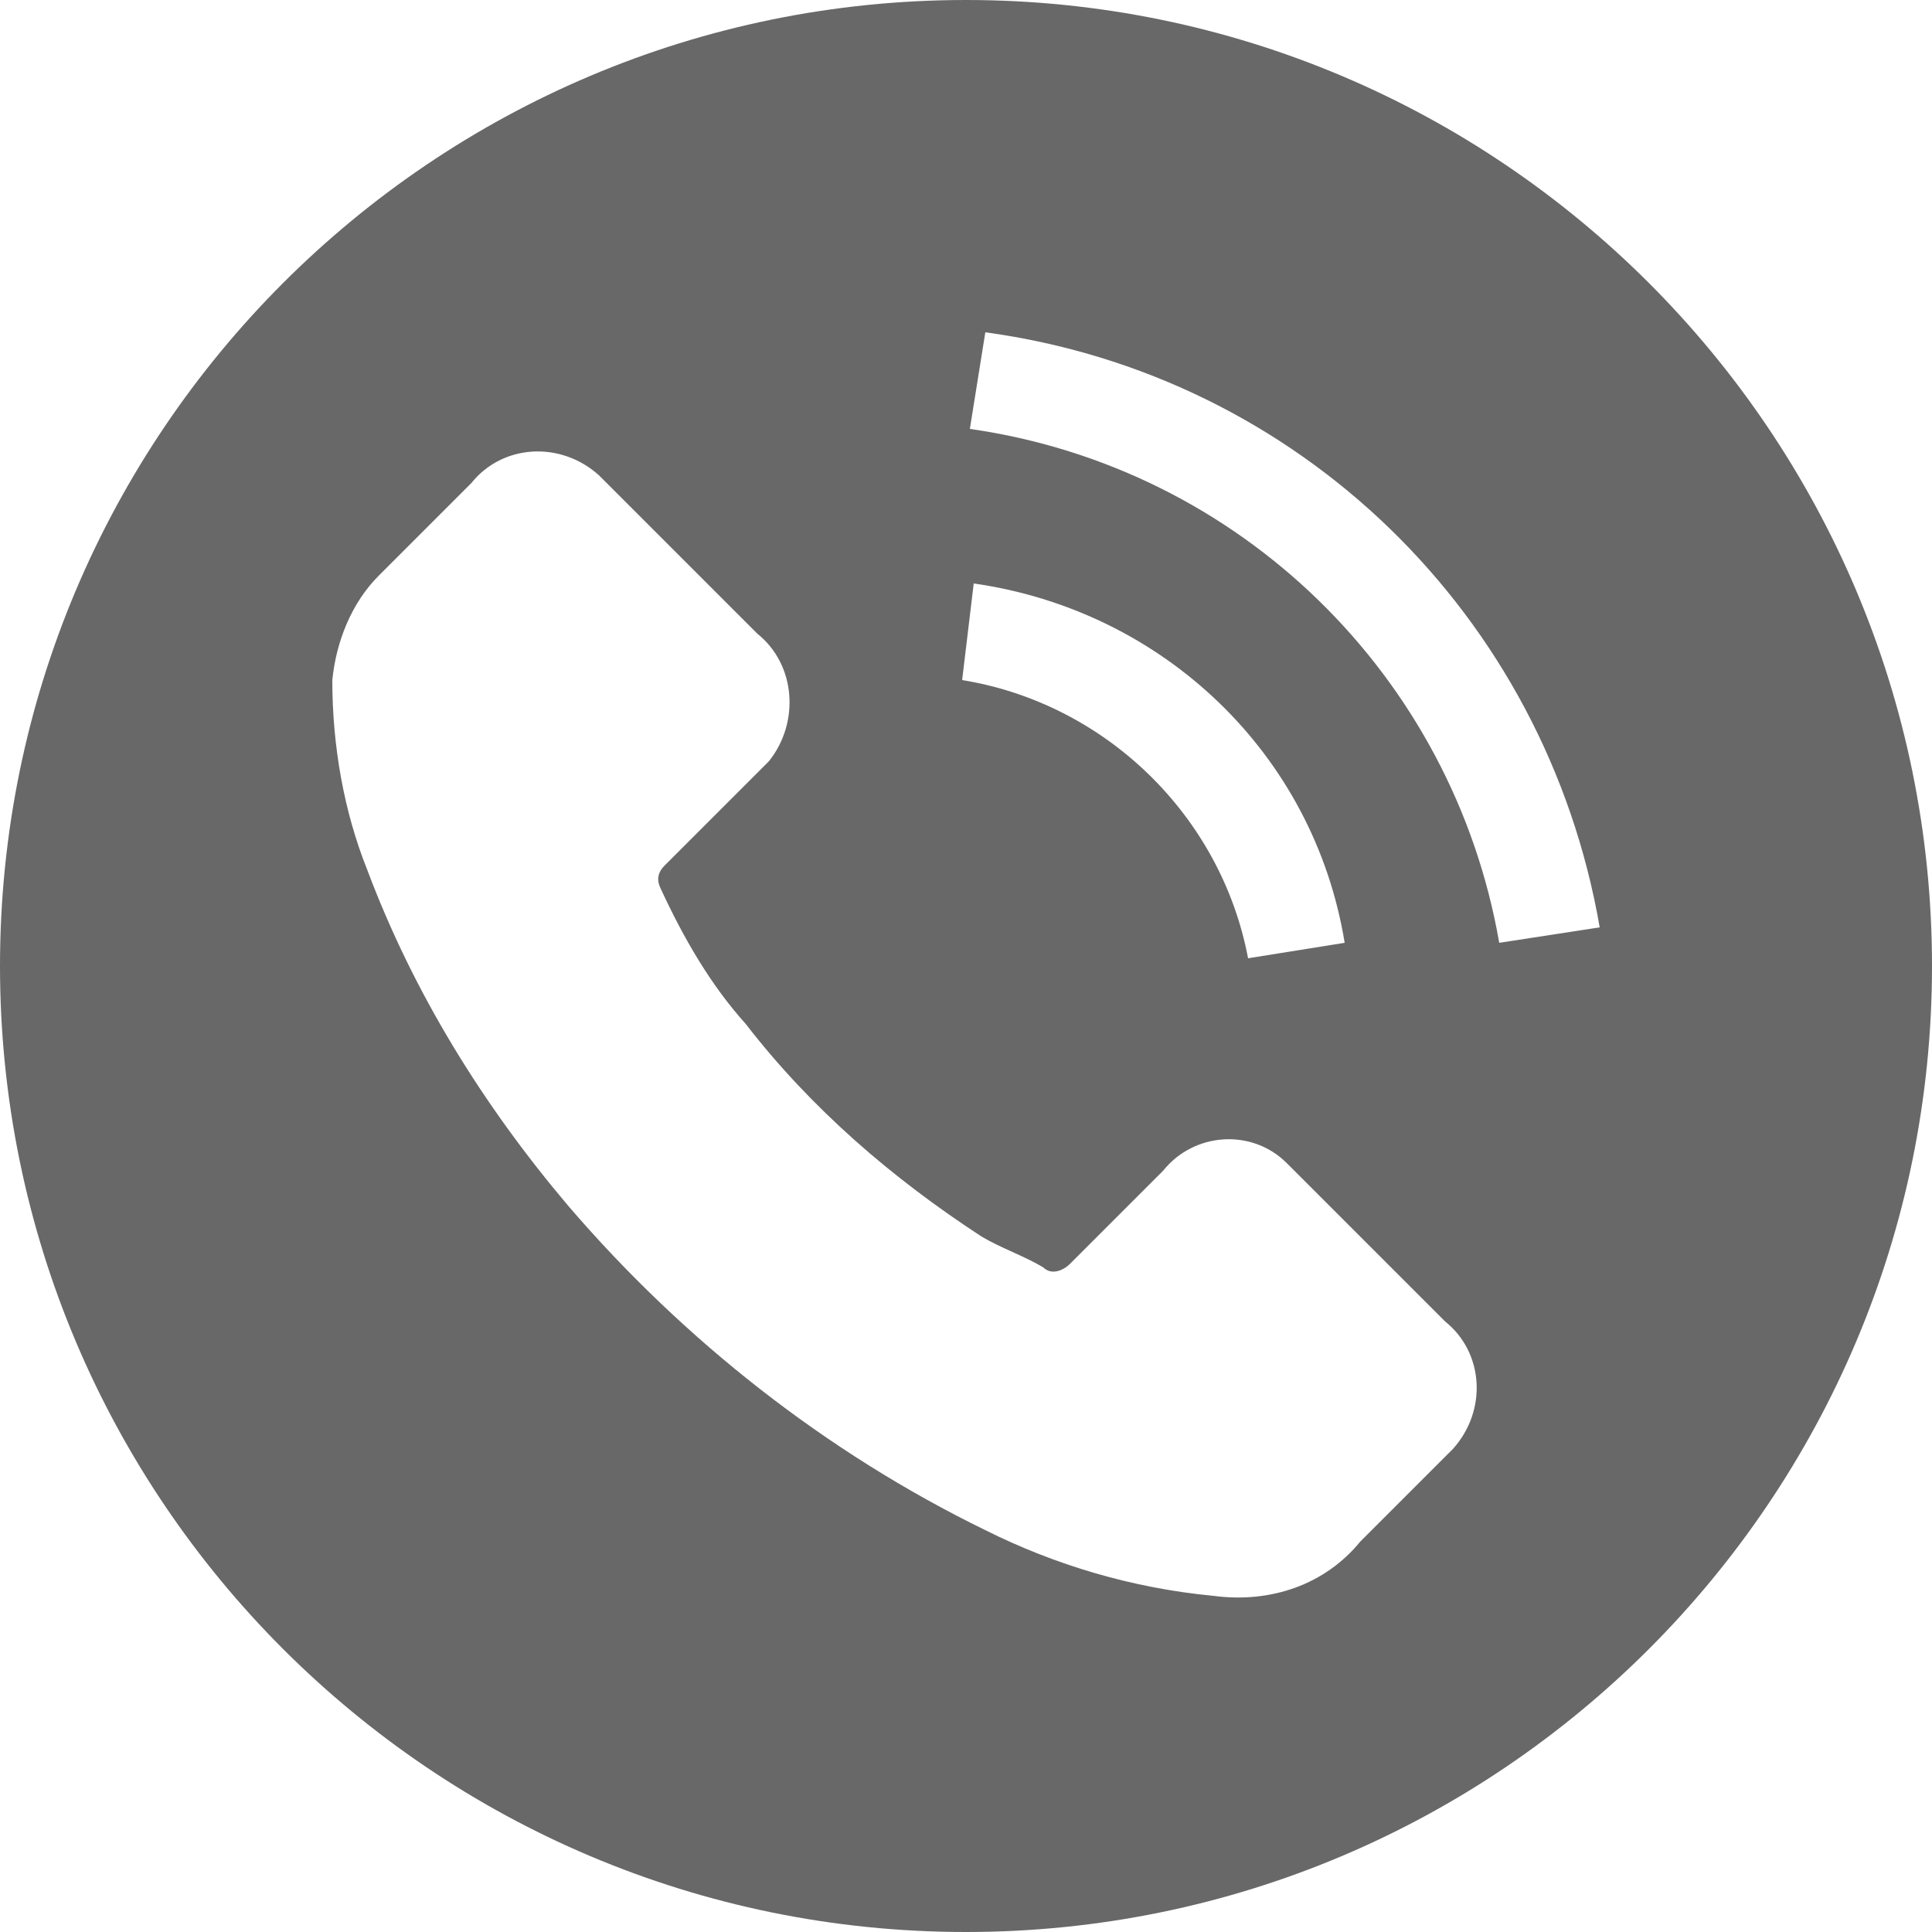
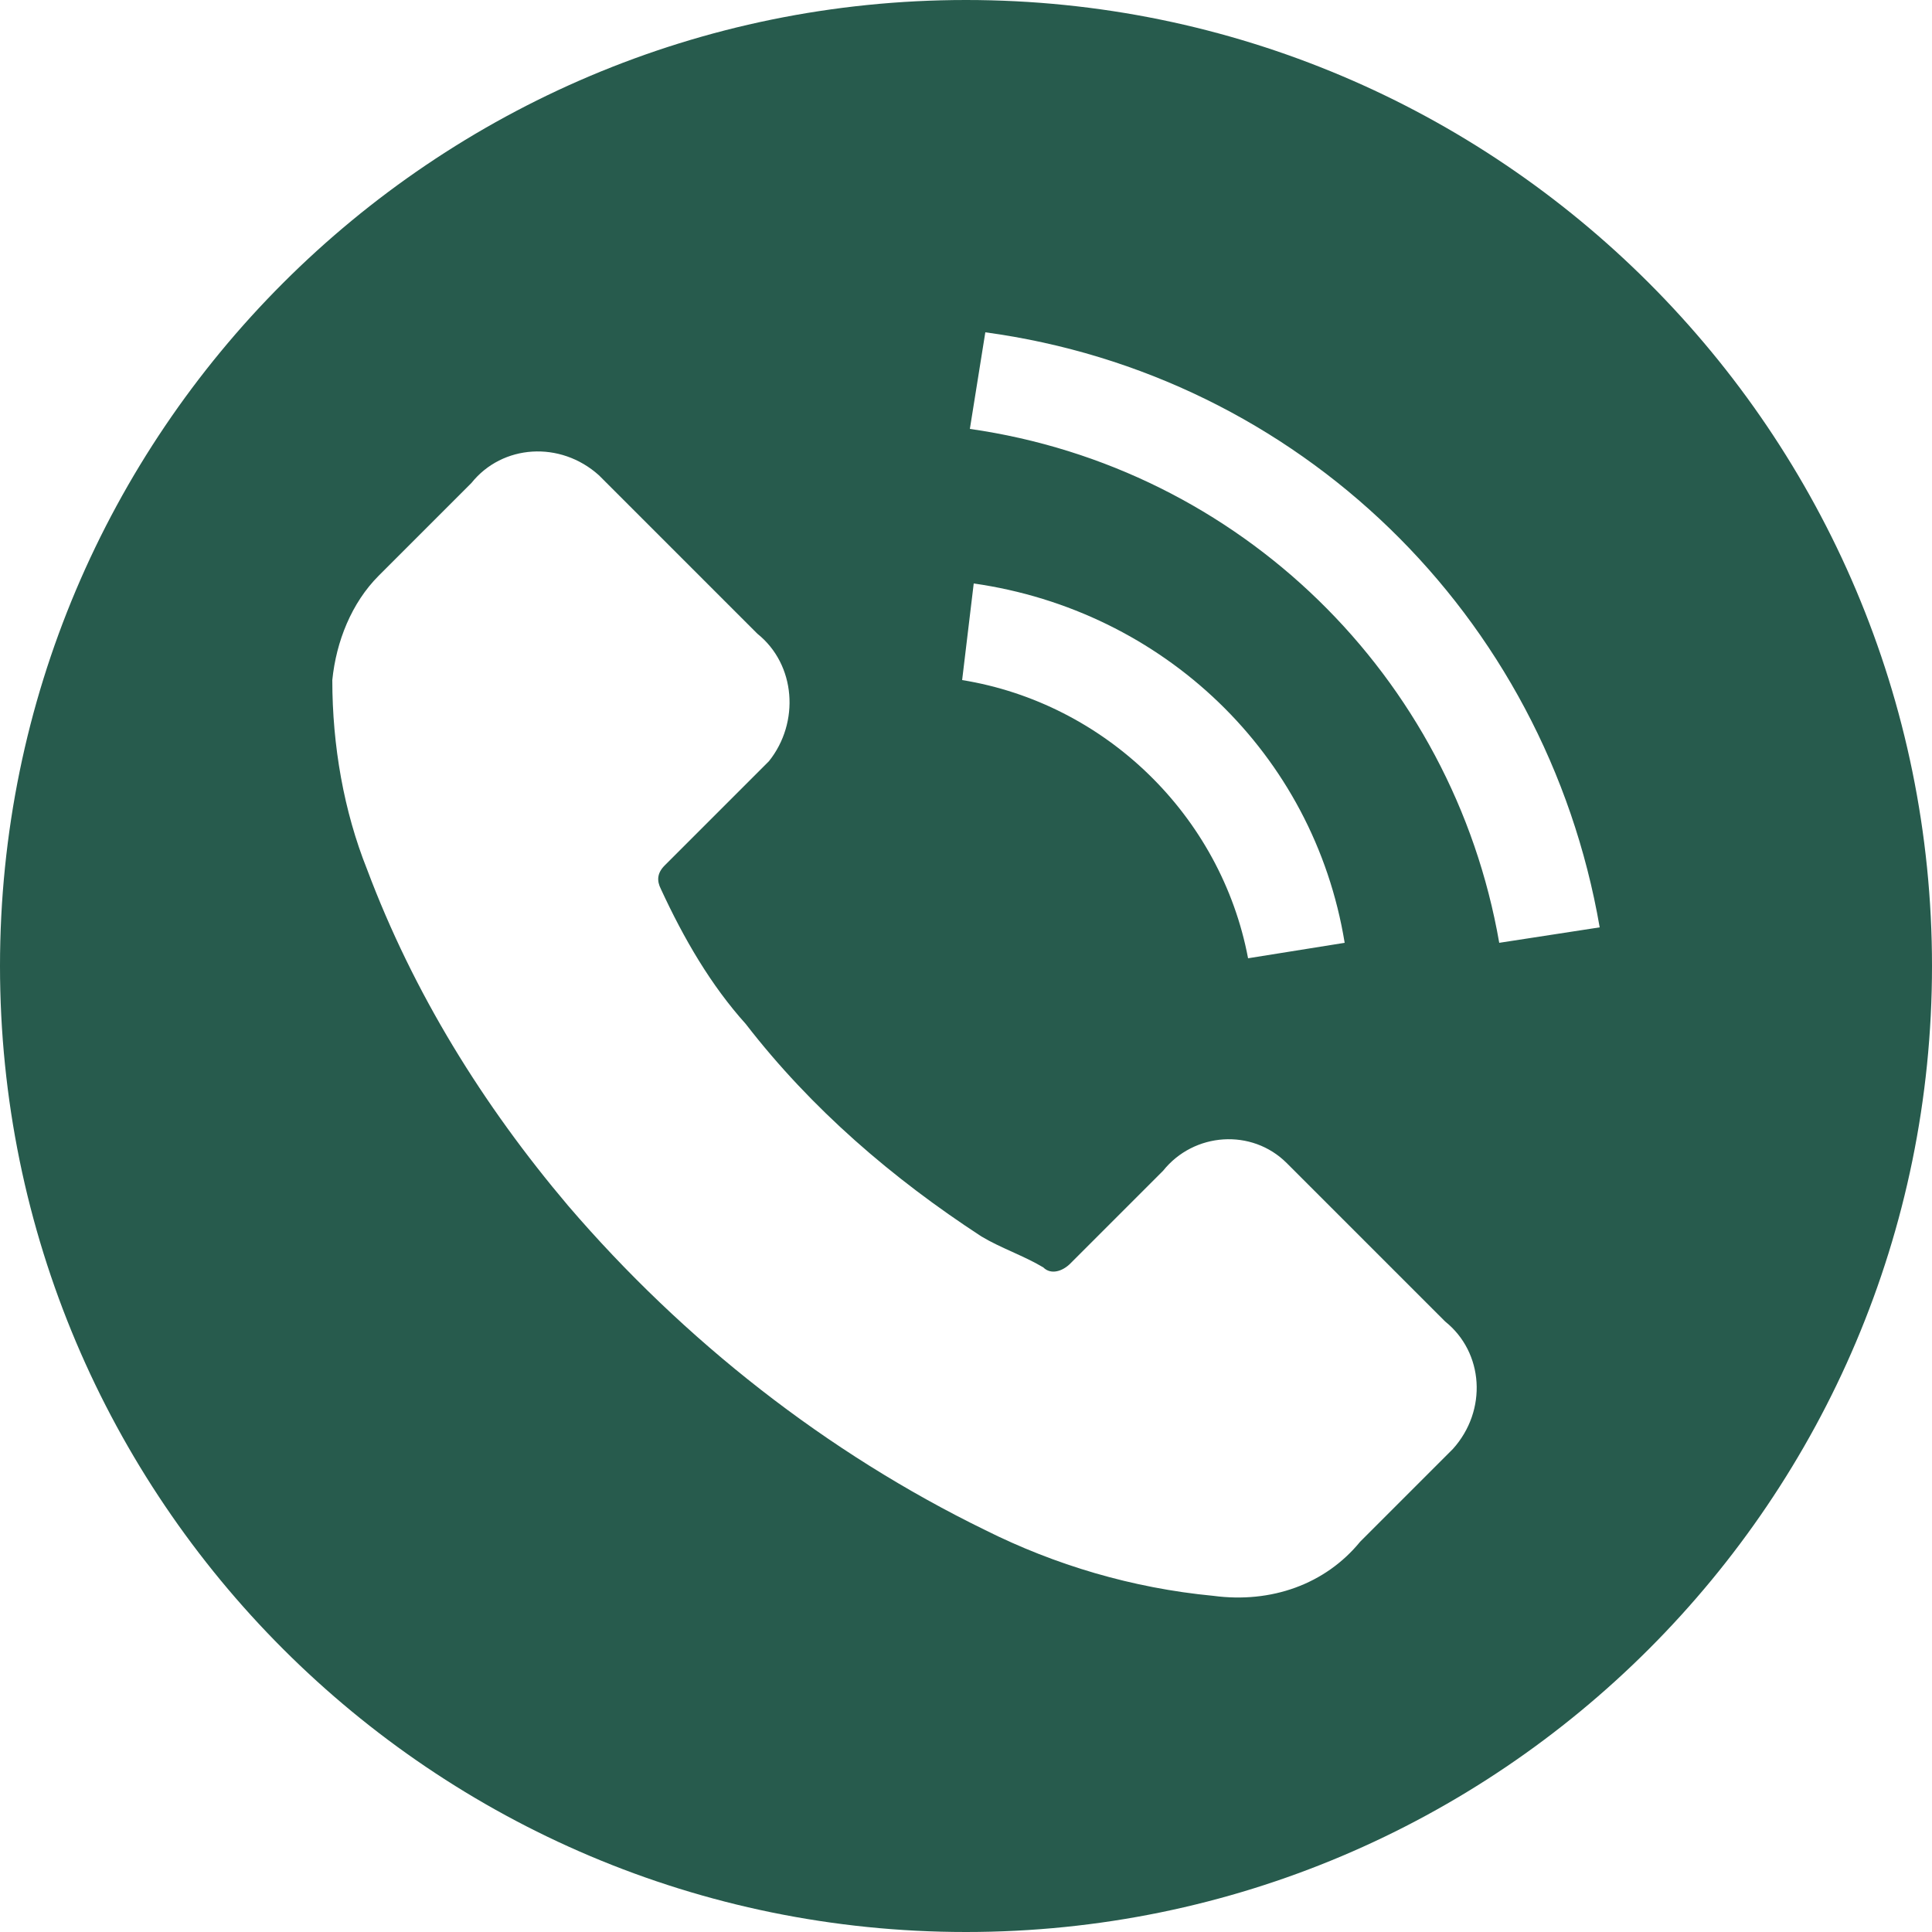
<svg xmlns="http://www.w3.org/2000/svg" version="1.1" id="Слой_1" x="0px" y="0px" viewBox="0 0 50 50" style="enable-background:new 0 0 50 50;" xml:space="preserve">
  <style type="text/css">
- 	.st0{fill:#686868;}
+ 	.st0{fill:#275B4D;}
</style>
-   <path class="st0" d="M25,0C11.2,0,0,11.2,0,25s11.2,25,25,25s25-11.2,25-25S38.8,0,25,0z M25.2,15.1c4.9,0.7,8.8,4.4,9.6,9.3  l-2.5,0.4c-0.7-3.7-3.7-6.6-7.4-7.2L25.2,15.1z M37.4,37.7c-0.7,0.7-1.5,1.5-2.2,2.2c-0.9,1.1-2.3,1.6-3.8,1.4  c-2.1-0.2-4.1-0.8-5.9-1.7c-4.1-2-7.8-4.9-10.8-8.4c-2.2-2.6-4-5.5-5.2-8.7c-0.6-1.5-0.9-3.2-0.9-4.9c0.1-1,0.5-2,1.2-2.7  c0.8-0.8,1.6-1.6,2.4-2.4c0.8-1,2.3-1.1,3.3-0.2c0.1,0.1,0.1,0.1,0.2,0.2c0.7,0.7,1.3,1.3,2,2l1.9,1.9c1,0.8,1.1,2.3,0.3,3.3  c-0.1,0.1-0.2,0.2-0.3,0.3c-0.8,0.8-1.6,1.6-2.4,2.4c-0.2,0.2-0.2,0.4-0.1,0.6c0.6,1.3,1.3,2.5,2.2,3.5c1.7,2.2,3.8,4,6.1,5.5  c0.5,0.3,1.1,0.5,1.6,0.8c0.2,0.2,0.5,0.1,0.7-0.1c0.8-0.8,1.6-1.6,2.4-2.4c0.8-1,2.3-1.1,3.2-0.2c0.1,0.1,0.2,0.2,0.2,0.2  c1.3,1.3,2.6,2.6,3.9,3.9c1,0.8,1.1,2.3,0.2,3.3C37.6,37.5,37.5,37.6,37.4,37.7L37.4,37.7z M38.8,24.4c-1.2-6.9-6.7-12.3-13.7-13.3  l0.4-2.5C33.6,9.7,40,15.9,41.4,24L38.8,24.4z" />
+   <path class="st0" d="M25,0C11.2,0,0,11.2,0,25s11.2,25,25,25s25-11.2,25-25S38.8,0,25,0z M25.2,15.1c4.9,0.7,8.8,4.4,9.6,9.3  l-2.5,0.4c-0.7-3.7-3.7-6.6-7.4-7.2L25.2,15.1z M37.4,37.7c-0.7,0.7-1.5,1.5-2.2,2.2c-0.9,1.1-2.3,1.6-3.8,1.4  c-2.1-0.2-4.1-0.8-5.9-1.7c-4.1-2-7.8-4.9-10.8-8.4c-2.2-2.6-4-5.5-5.2-8.7c-0.6-1.5-0.9-3.2-0.9-4.9c0.1-1,0.5-2,1.2-2.7  c0.8-0.8,1.6-1.6,2.4-2.4c0.8-1,2.3-1.1,3.3-0.2c0.1,0.1,0.1,0.1,0.2,0.2c0.7,0.7,1.3,1.3,2,2l1.9,1.9c1,0.8,1.1,2.3,0.3,3.3  c-0.1,0.1-0.2,0.2-0.3,0.3c-0.8,0.8-1.6,1.6-2.4,2.4C17,22.6,17,22.8,17.1,23c0.6,1.3,1.3,2.5,2.2,3.5c1.7,2.2,3.8,4,6.1,5.5  c0.5,0.3,1.1,0.5,1.6,0.8c0.2,0.2,0.5,0.1,0.7-0.1c0.8-0.8,1.6-1.6,2.4-2.4c0.8-1,2.3-1.1,3.2-0.2c0.1,0.1,0.2,0.2,0.2,0.2  c1.3,1.3,2.6,2.6,3.9,3.9c1,0.8,1.1,2.3,0.2,3.3C37.6,37.5,37.5,37.6,37.4,37.7L37.4,37.7z M38.8,24.4c-1.2-6.9-6.7-12.3-13.7-13.3  l0.4-2.5C33.6,9.7,40,15.9,41.4,24L38.8,24.4z" />
</svg>
